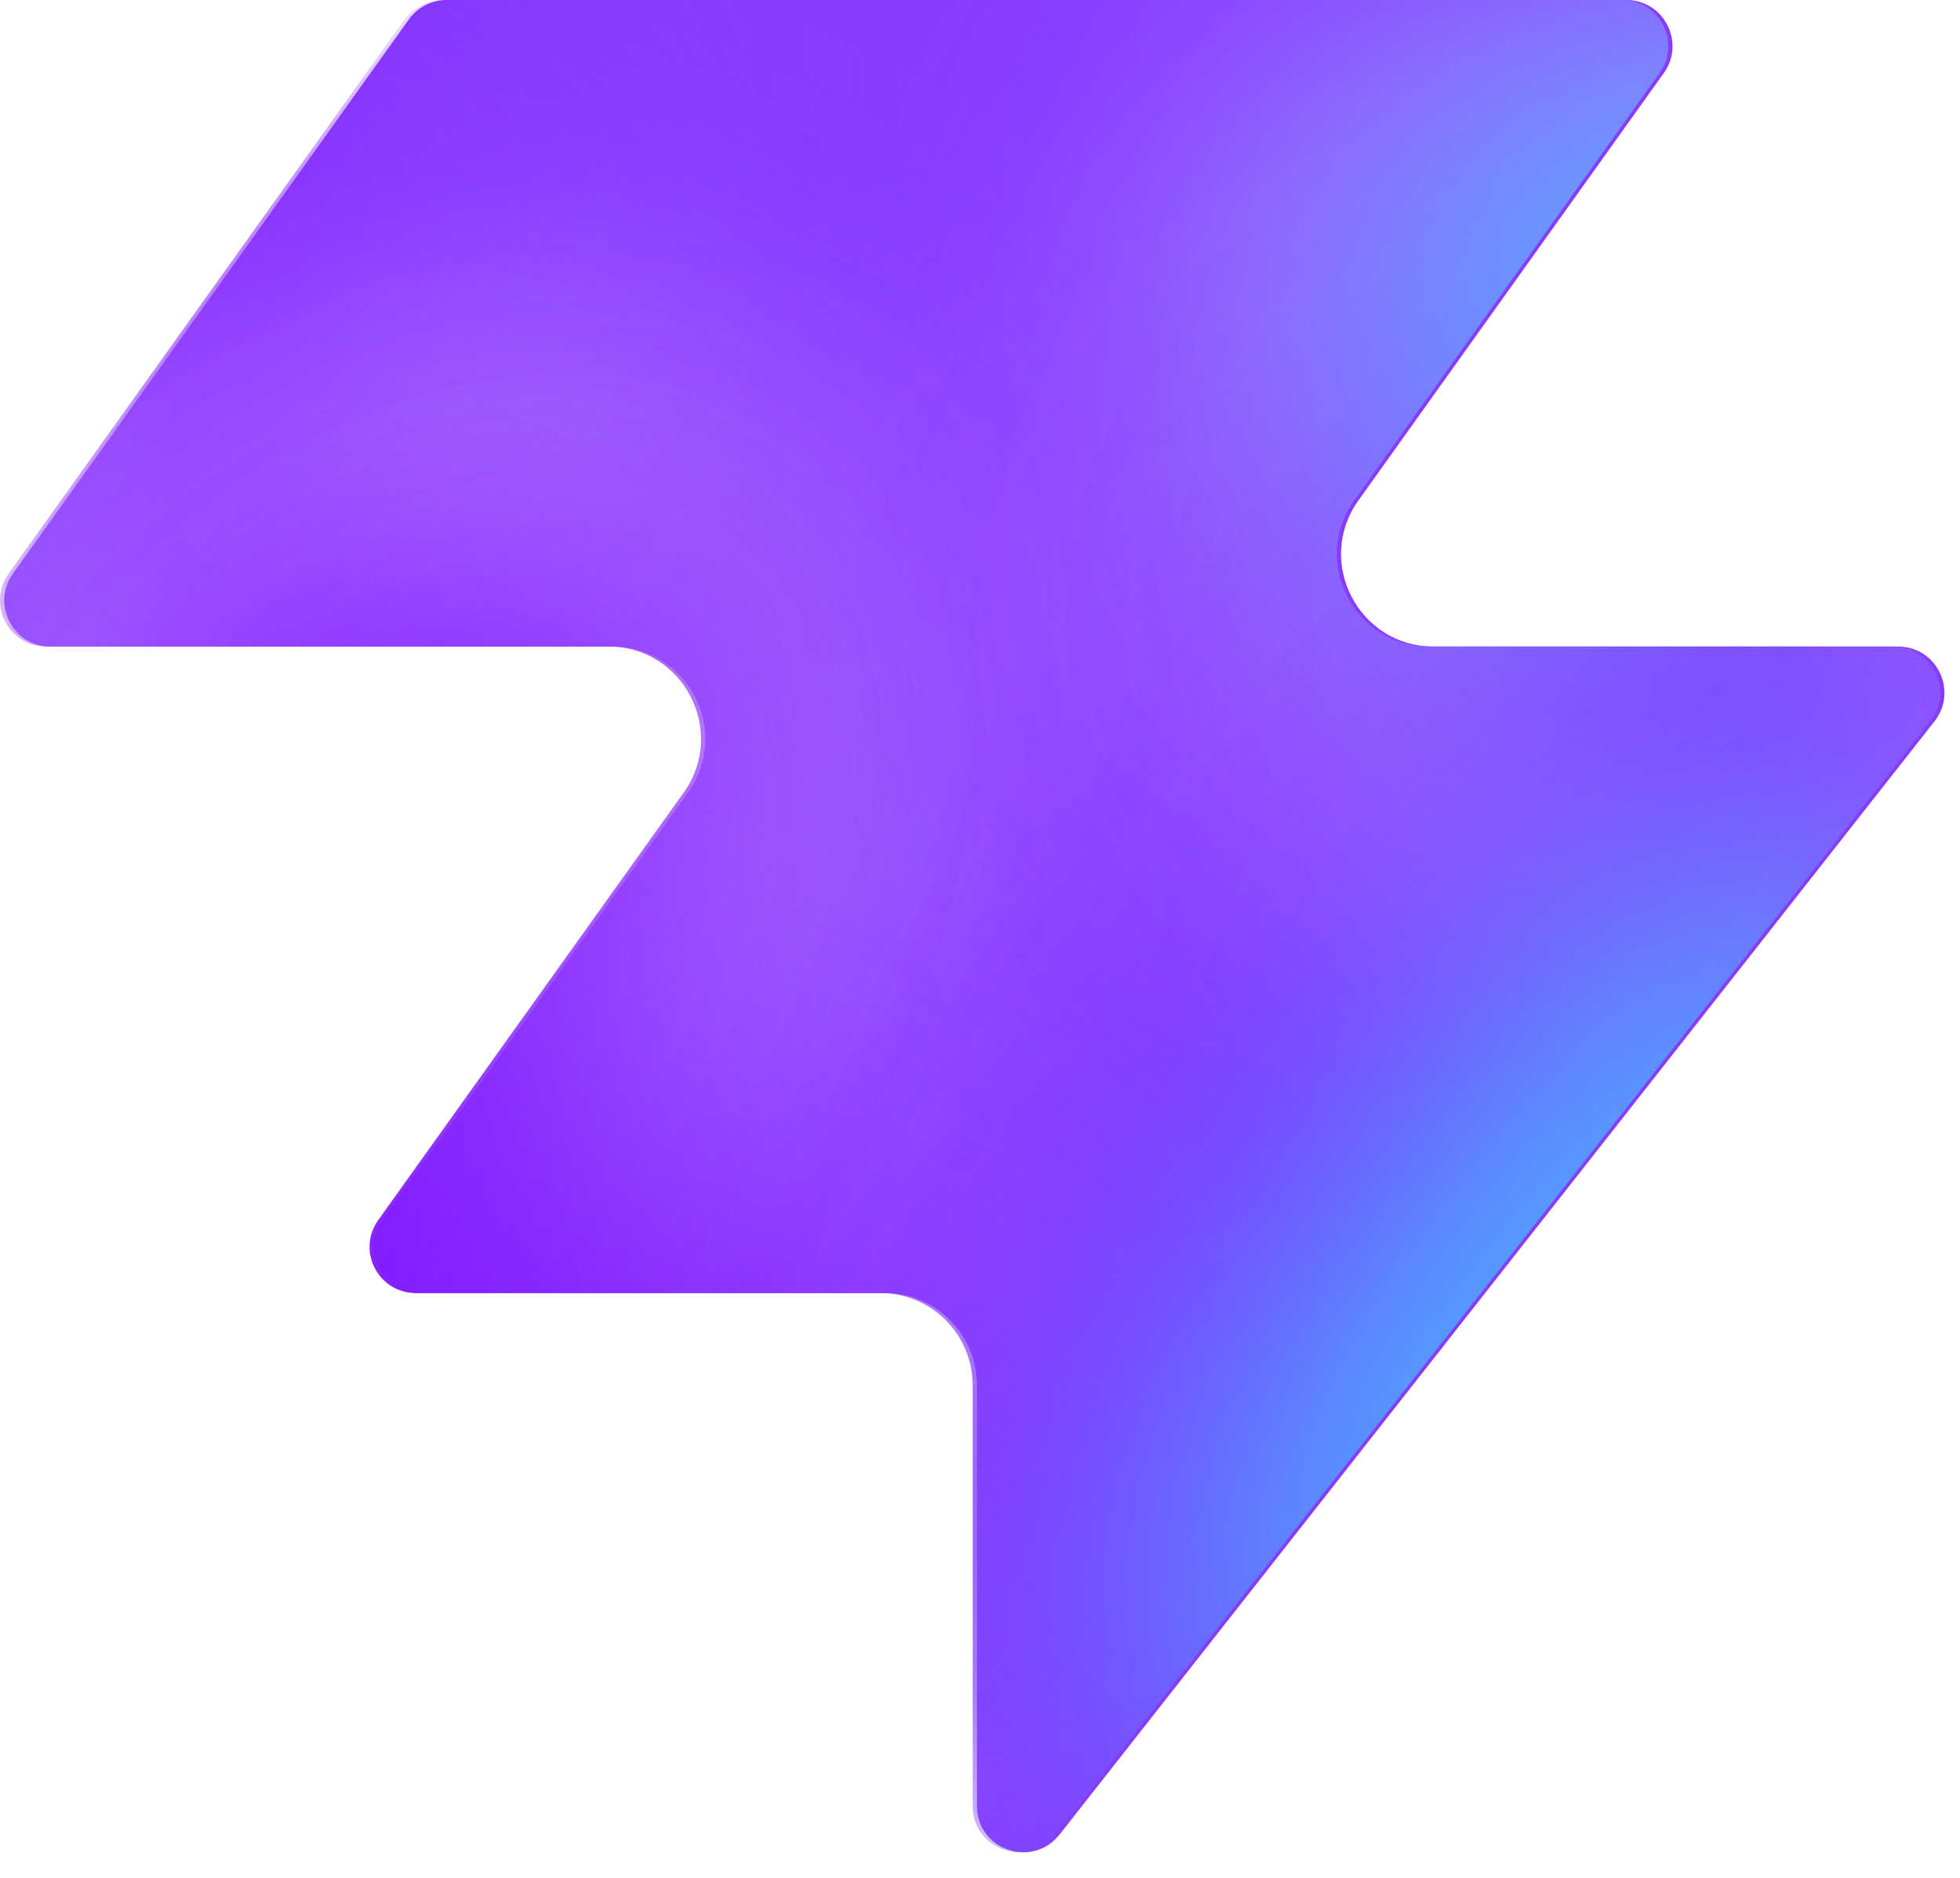
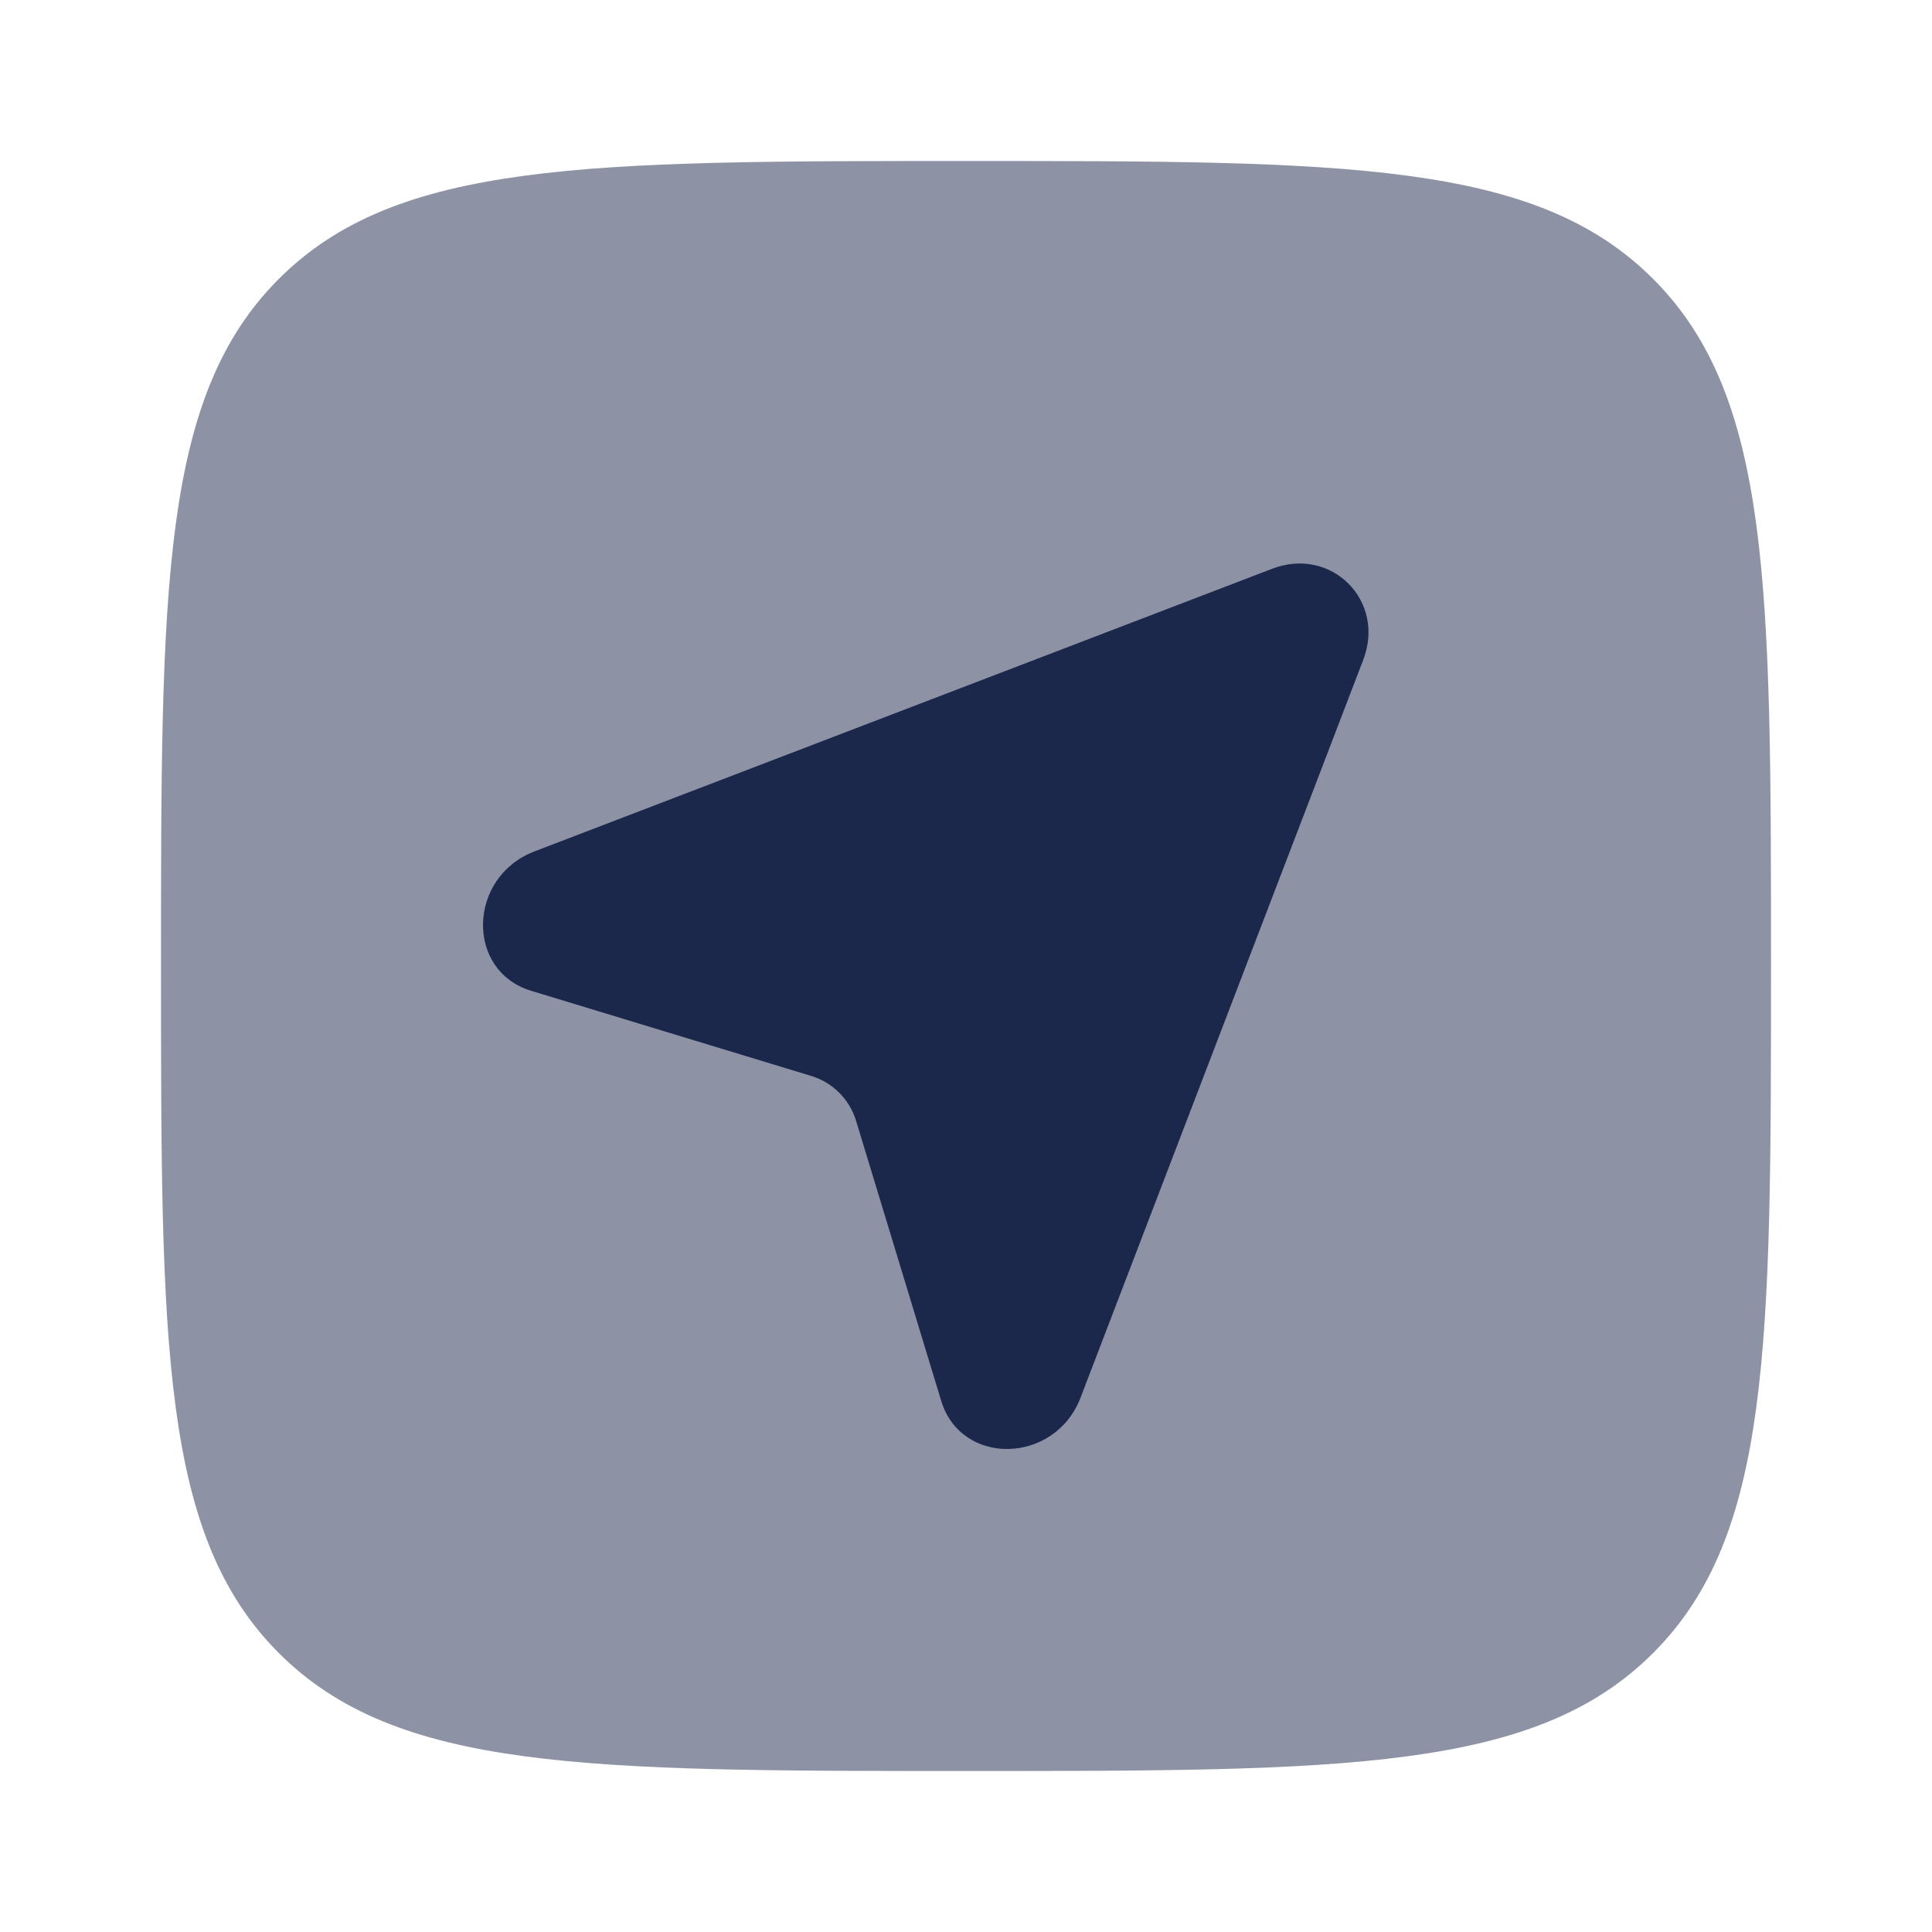
- <svg xmlns="http://www.w3.org/2000/svg" width="48" height="46" fill="none" viewBox="0 0 48 46">
-   <path fill="#863bff" d="M25.946 44.938c-.664.845-2.021.375-2.021-.698V33.937a2.26 2.26 0 0 0-2.262-2.262H10.287c-.92 0-1.456-1.04-.92-1.788l7.48-10.471c1.07-1.497 0-3.578-1.842-3.578H1.237c-.92 0-1.456-1.04-.92-1.788L10.013.474c.214-.297.556-.474.92-.474h28.894c.92 0 1.456 1.04.92 1.788l-7.48 10.471c-1.07 1.498 0 3.579 1.842 3.579h11.377c.943 0 1.473 1.088.89 1.83L25.947 44.94z" style="fill:#863bff;fill:color(display-p3 .525 .23 1);fill-opacity:1" />
-   <mask id="a" width="48" height="46" x="0" y="0" maskUnits="userSpaceOnUse" style="mask-type:alpha">
-     <path fill="#000" d="M25.842 44.938c-.664.844-2.021.375-2.021-.698V33.937a2.26 2.26 0 0 0-2.262-2.262H10.183c-.92 0-1.456-1.04-.92-1.788l7.48-10.471c1.07-1.498 0-3.579-1.842-3.579H1.133c-.92 0-1.456-1.04-.92-1.787L9.91.473c.214-.297.556-.474.92-.474h28.894c.92 0 1.456 1.04.92 1.788l-7.48 10.471c-1.07 1.498 0 3.578 1.842 3.578h11.377c.943 0 1.473 1.088.89 1.832L25.843 44.94z" style="fill:#000;fill-opacity:1" />
-   </mask>
-   <g mask="url(#a)">
-     <g filter="url(#b)">
-       <ellipse cx="5.508" cy="14.704" fill="#ede6ff" rx="5.508" ry="14.704" style="fill:#ede6ff;fill:color(display-p3 .927 .903 1);fill-opacity:1" transform="matrix(.00324 1 1 -.00324 -4.47 31.516)" />
-     </g>
-     <g filter="url(#c)">
-       <ellipse cx="10.399" cy="29.851" fill="#ede6ff" rx="10.399" ry="29.851" style="fill:#ede6ff;fill:color(display-p3 .927 .903 1);fill-opacity:1" transform="matrix(.00324 1 1 -.00324 -39.328 7.883)" />
-     </g>
-     <g filter="url(#d)">
-       <ellipse cx="5.508" cy="30.487" fill="#7e14ff" rx="5.508" ry="30.487" style="fill:#7e14ff;fill:color(display-p3 .492 .077 1);fill-opacity:1" transform="rotate(89.814 -25.913 -14.639)scale(1 -1)" />
-     </g>
-     <g filter="url(#e)">
-       <ellipse cx="5.508" cy="30.599" fill="#7e14ff" rx="5.508" ry="30.599" style="fill:#7e14ff;fill:color(display-p3 .492 .077 1);fill-opacity:1" transform="rotate(89.814 -32.644 -3.334)scale(1 -1)" />
-     </g>
-     <g filter="url(#f)">
-       <ellipse cx="5.508" cy="30.599" fill="#7e14ff" rx="5.508" ry="30.599" style="fill:#7e14ff;fill:color(display-p3 .492 .077 1);fill-opacity:1" transform="matrix(.00324 1 1 -.00324 -34.34 30.47)" />
-     </g>
-     <g filter="url(#g)">
-       <ellipse cx="14.072" cy="22.078" fill="#ede6ff" rx="14.072" ry="22.078" style="fill:#ede6ff;fill:color(display-p3 .927 .903 1);fill-opacity:1" transform="rotate(93.35 24.506 48.493)scale(-1 1)" />
-     </g>
-     <g filter="url(#h)">
-       <ellipse cx="3.47" cy="21.501" fill="#7e14ff" rx="3.47" ry="21.501" style="fill:#7e14ff;fill:color(display-p3 .492 .077 1);fill-opacity:1" transform="rotate(89.009 28.708 47.59)scale(-1 1)" />
-     </g>
-     <g filter="url(#i)">
-       <ellipse cx="3.47" cy="21.501" fill="#7e14ff" rx="3.47" ry="21.501" style="fill:#7e14ff;fill:color(display-p3 .492 .077 1);fill-opacity:1" transform="rotate(89.009 28.708 47.59)scale(-1 1)" />
-     </g>
-     <g filter="url(#j)">
-       <ellipse cx=".387" cy="8.972" fill="#7e14ff" rx="4.407" ry="29.108" style="fill:#7e14ff;fill:color(display-p3 .492 .077 1);fill-opacity:1" transform="rotate(39.51 .387 8.972)" />
-     </g>
-     <g filter="url(#k)">
-       <ellipse cx="47.523" cy="-6.092" fill="#7e14ff" rx="4.407" ry="29.108" style="fill:#7e14ff;fill:color(display-p3 .492 .077 1);fill-opacity:1" transform="rotate(37.892 47.523 -6.092)" />
-     </g>
-     <g filter="url(#l)">
-       <ellipse cx="41.412" cy="6.333" fill="#47bfff" rx="5.971" ry="9.665" style="fill:#47bfff;fill:color(display-p3 .28 .748 1);fill-opacity:1" transform="rotate(37.892 41.412 6.333)" />
-     </g>
-     <g filter="url(#m)">
-       <ellipse cx="-1.879" cy="38.332" fill="#7e14ff" rx="4.407" ry="29.108" style="fill:#7e14ff;fill:color(display-p3 .492 .077 1);fill-opacity:1" transform="rotate(37.892 -1.88 38.332)" />
-     </g>
-     <g filter="url(#n)">
-       <ellipse cx="-1.879" cy="38.332" fill="#7e14ff" rx="4.407" ry="29.108" style="fill:#7e14ff;fill:color(display-p3 .492 .077 1);fill-opacity:1" transform="rotate(37.892 -1.88 38.332)" />
-     </g>
-     <g filter="url(#o)">
-       <ellipse cx="35.651" cy="29.907" fill="#7e14ff" rx="4.407" ry="29.108" style="fill:#7e14ff;fill:color(display-p3 .492 .077 1);fill-opacity:1" transform="rotate(37.892 35.651 29.907)" />
-     </g>
-     <g filter="url(#p)">
-       <ellipse cx="38.418" cy="32.4" fill="#47bfff" rx="5.971" ry="15.297" style="fill:#47bfff;fill:color(display-p3 .28 .748 1);fill-opacity:1" transform="rotate(37.892 38.418 32.4)" />
-     </g>
-   </g>
-   <defs>
-     <filter id="b" width="60.045" height="41.654" x="-19.77" y="16.149" color-interpolation-filters="sRGB" filterUnits="userSpaceOnUse">
-       <feFlood flood-opacity="0" result="BackgroundImageFix" />
-       <feBlend in="SourceGraphic" in2="BackgroundImageFix" result="shape" />
-       <feGaussianBlur result="effect1_foregroundBlur_2002_17158" stdDeviation="7.659" />
-     </filter>
-     <filter id="c" width="90.34" height="51.437" x="-54.613" y="-7.533" color-interpolation-filters="sRGB" filterUnits="userSpaceOnUse">
-       <feFlood flood-opacity="0" result="BackgroundImageFix" />
-       <feBlend in="SourceGraphic" in2="BackgroundImageFix" result="shape" />
-       <feGaussianBlur result="effect1_foregroundBlur_2002_17158" stdDeviation="7.659" />
-     </filter>
-     <filter id="d" width="79.355" height="29.4" x="-49.64" y="2.03" color-interpolation-filters="sRGB" filterUnits="userSpaceOnUse">
-       <feFlood flood-opacity="0" result="BackgroundImageFix" />
-       <feBlend in="SourceGraphic" in2="BackgroundImageFix" result="shape" />
-       <feGaussianBlur result="effect1_foregroundBlur_2002_17158" stdDeviation="4.596" />
-     </filter>
-     <filter id="e" width="79.579" height="29.4" x="-45.045" y="20.029" color-interpolation-filters="sRGB" filterUnits="userSpaceOnUse">
-       <feFlood flood-opacity="0" result="BackgroundImageFix" />
-       <feBlend in="SourceGraphic" in2="BackgroundImageFix" result="shape" />
-       <feGaussianBlur result="effect1_foregroundBlur_2002_17158" stdDeviation="4.596" />
-     </filter>
-     <filter id="f" width="79.579" height="29.4" x="-43.513" y="21.178" color-interpolation-filters="sRGB" filterUnits="userSpaceOnUse">
-       <feFlood flood-opacity="0" result="BackgroundImageFix" />
-       <feBlend in="SourceGraphic" in2="BackgroundImageFix" result="shape" />
-       <feGaussianBlur result="effect1_foregroundBlur_2002_17158" stdDeviation="4.596" />
-     </filter>
-     <filter id="g" width="74.749" height="58.852" x="15.756" y="-17.901" color-interpolation-filters="sRGB" filterUnits="userSpaceOnUse">
-       <feFlood flood-opacity="0" result="BackgroundImageFix" />
-       <feBlend in="SourceGraphic" in2="BackgroundImageFix" result="shape" />
-       <feGaussianBlur result="effect1_foregroundBlur_2002_17158" stdDeviation="7.659" />
-     </filter>
-     <filter id="h" width="61.377" height="25.362" x="23.548" y="2.284" color-interpolation-filters="sRGB" filterUnits="userSpaceOnUse">
-       <feFlood flood-opacity="0" result="BackgroundImageFix" />
-       <feBlend in="SourceGraphic" in2="BackgroundImageFix" result="shape" />
-       <feGaussianBlur result="effect1_foregroundBlur_2002_17158" stdDeviation="4.596" />
-     </filter>
-     <filter id="i" width="61.377" height="25.362" x="23.548" y="2.284" color-interpolation-filters="sRGB" filterUnits="userSpaceOnUse">
-       <feFlood flood-opacity="0" result="BackgroundImageFix" />
-       <feBlend in="SourceGraphic" in2="BackgroundImageFix" result="shape" />
-       <feGaussianBlur result="effect1_foregroundBlur_2002_17158" stdDeviation="4.596" />
-     </filter>
-     <filter id="j" width="56.045" height="63.649" x="-27.636" y="-22.853" color-interpolation-filters="sRGB" filterUnits="userSpaceOnUse">
-       <feFlood flood-opacity="0" result="BackgroundImageFix" />
-       <feBlend in="SourceGraphic" in2="BackgroundImageFix" result="shape" />
-       <feGaussianBlur result="effect1_foregroundBlur_2002_17158" stdDeviation="4.596" />
-     </filter>
-     <filter id="k" width="54.814" height="64.646" x="20.116" y="-38.415" color-interpolation-filters="sRGB" filterUnits="userSpaceOnUse">
-       <feFlood flood-opacity="0" result="BackgroundImageFix" />
-       <feBlend in="SourceGraphic" in2="BackgroundImageFix" result="shape" />
-       <feGaussianBlur result="effect1_foregroundBlur_2002_17158" stdDeviation="4.596" />
-     </filter>
-     <filter id="l" width="33.541" height="35.313" x="24.641" y="-11.323" color-interpolation-filters="sRGB" filterUnits="userSpaceOnUse">
-       <feFlood flood-opacity="0" result="BackgroundImageFix" />
-       <feBlend in="SourceGraphic" in2="BackgroundImageFix" result="shape" />
-       <feGaussianBlur result="effect1_foregroundBlur_2002_17158" stdDeviation="4.596" />
-     </filter>
-     <filter id="m" width="54.814" height="64.646" x="-29.286" y="6.009" color-interpolation-filters="sRGB" filterUnits="userSpaceOnUse">
-       <feFlood flood-opacity="0" result="BackgroundImageFix" />
-       <feBlend in="SourceGraphic" in2="BackgroundImageFix" result="shape" />
-       <feGaussianBlur result="effect1_foregroundBlur_2002_17158" stdDeviation="4.596" />
-     </filter>
-     <filter id="n" width="54.814" height="64.646" x="-29.286" y="6.009" color-interpolation-filters="sRGB" filterUnits="userSpaceOnUse">
-       <feFlood flood-opacity="0" result="BackgroundImageFix" />
-       <feBlend in="SourceGraphic" in2="BackgroundImageFix" result="shape" />
-       <feGaussianBlur result="effect1_foregroundBlur_2002_17158" stdDeviation="4.596" />
-     </filter>
-     <filter id="o" width="54.814" height="64.646" x="8.244" y="-2.416" color-interpolation-filters="sRGB" filterUnits="userSpaceOnUse">
-       <feFlood flood-opacity="0" result="BackgroundImageFix" />
-       <feBlend in="SourceGraphic" in2="BackgroundImageFix" result="shape" />
-       <feGaussianBlur result="effect1_foregroundBlur_2002_17158" stdDeviation="4.596" />
-     </filter>
-     <filter id="p" width="39.409" height="43.623" x="18.713" y="10.588" color-interpolation-filters="sRGB" filterUnits="userSpaceOnUse">
-       <feFlood flood-opacity="0" result="BackgroundImageFix" />
-       <feBlend in="SourceGraphic" in2="BackgroundImageFix" result="shape" />
-       <feGaussianBlur result="effect1_foregroundBlur_2002_17158" stdDeviation="4.596" />
-     </filter>
-   </defs>
+ <svg xmlns="http://www.w3.org/2000/svg" width="800px" height="800px" viewBox="0 0 24 24" fill="none">
+   <path opacity="0.5" fill-rule="evenodd" clip-rule="evenodd" d="M3.464 20.535C4.929 22 7.286 22 12 22C16.714 22 19.071 22 20.535 20.535C22 19.071 22 16.714 22 12C22 7.286 22 4.929 20.535 3.464C19.071 2 16.714 2 12 2C7.286 2 4.929 2 3.464 3.464C2 4.929 2 7.286 2 12C2 16.714 2 19.071 3.464 20.535Z" fill="#1C274C" />
+   <path d="M13.423 17.362L16.935 8.196C17.216 7.461 16.539 6.784 15.804 7.065L6.638 10.577C5.808 10.896 5.781 12.06 6.598 12.308L10.075 13.365C10.345 13.447 10.553 13.655 10.635 13.925L11.692 17.402C11.94 18.219 13.104 18.192 13.423 17.362Z" fill="#1C274C" />
</svg>
